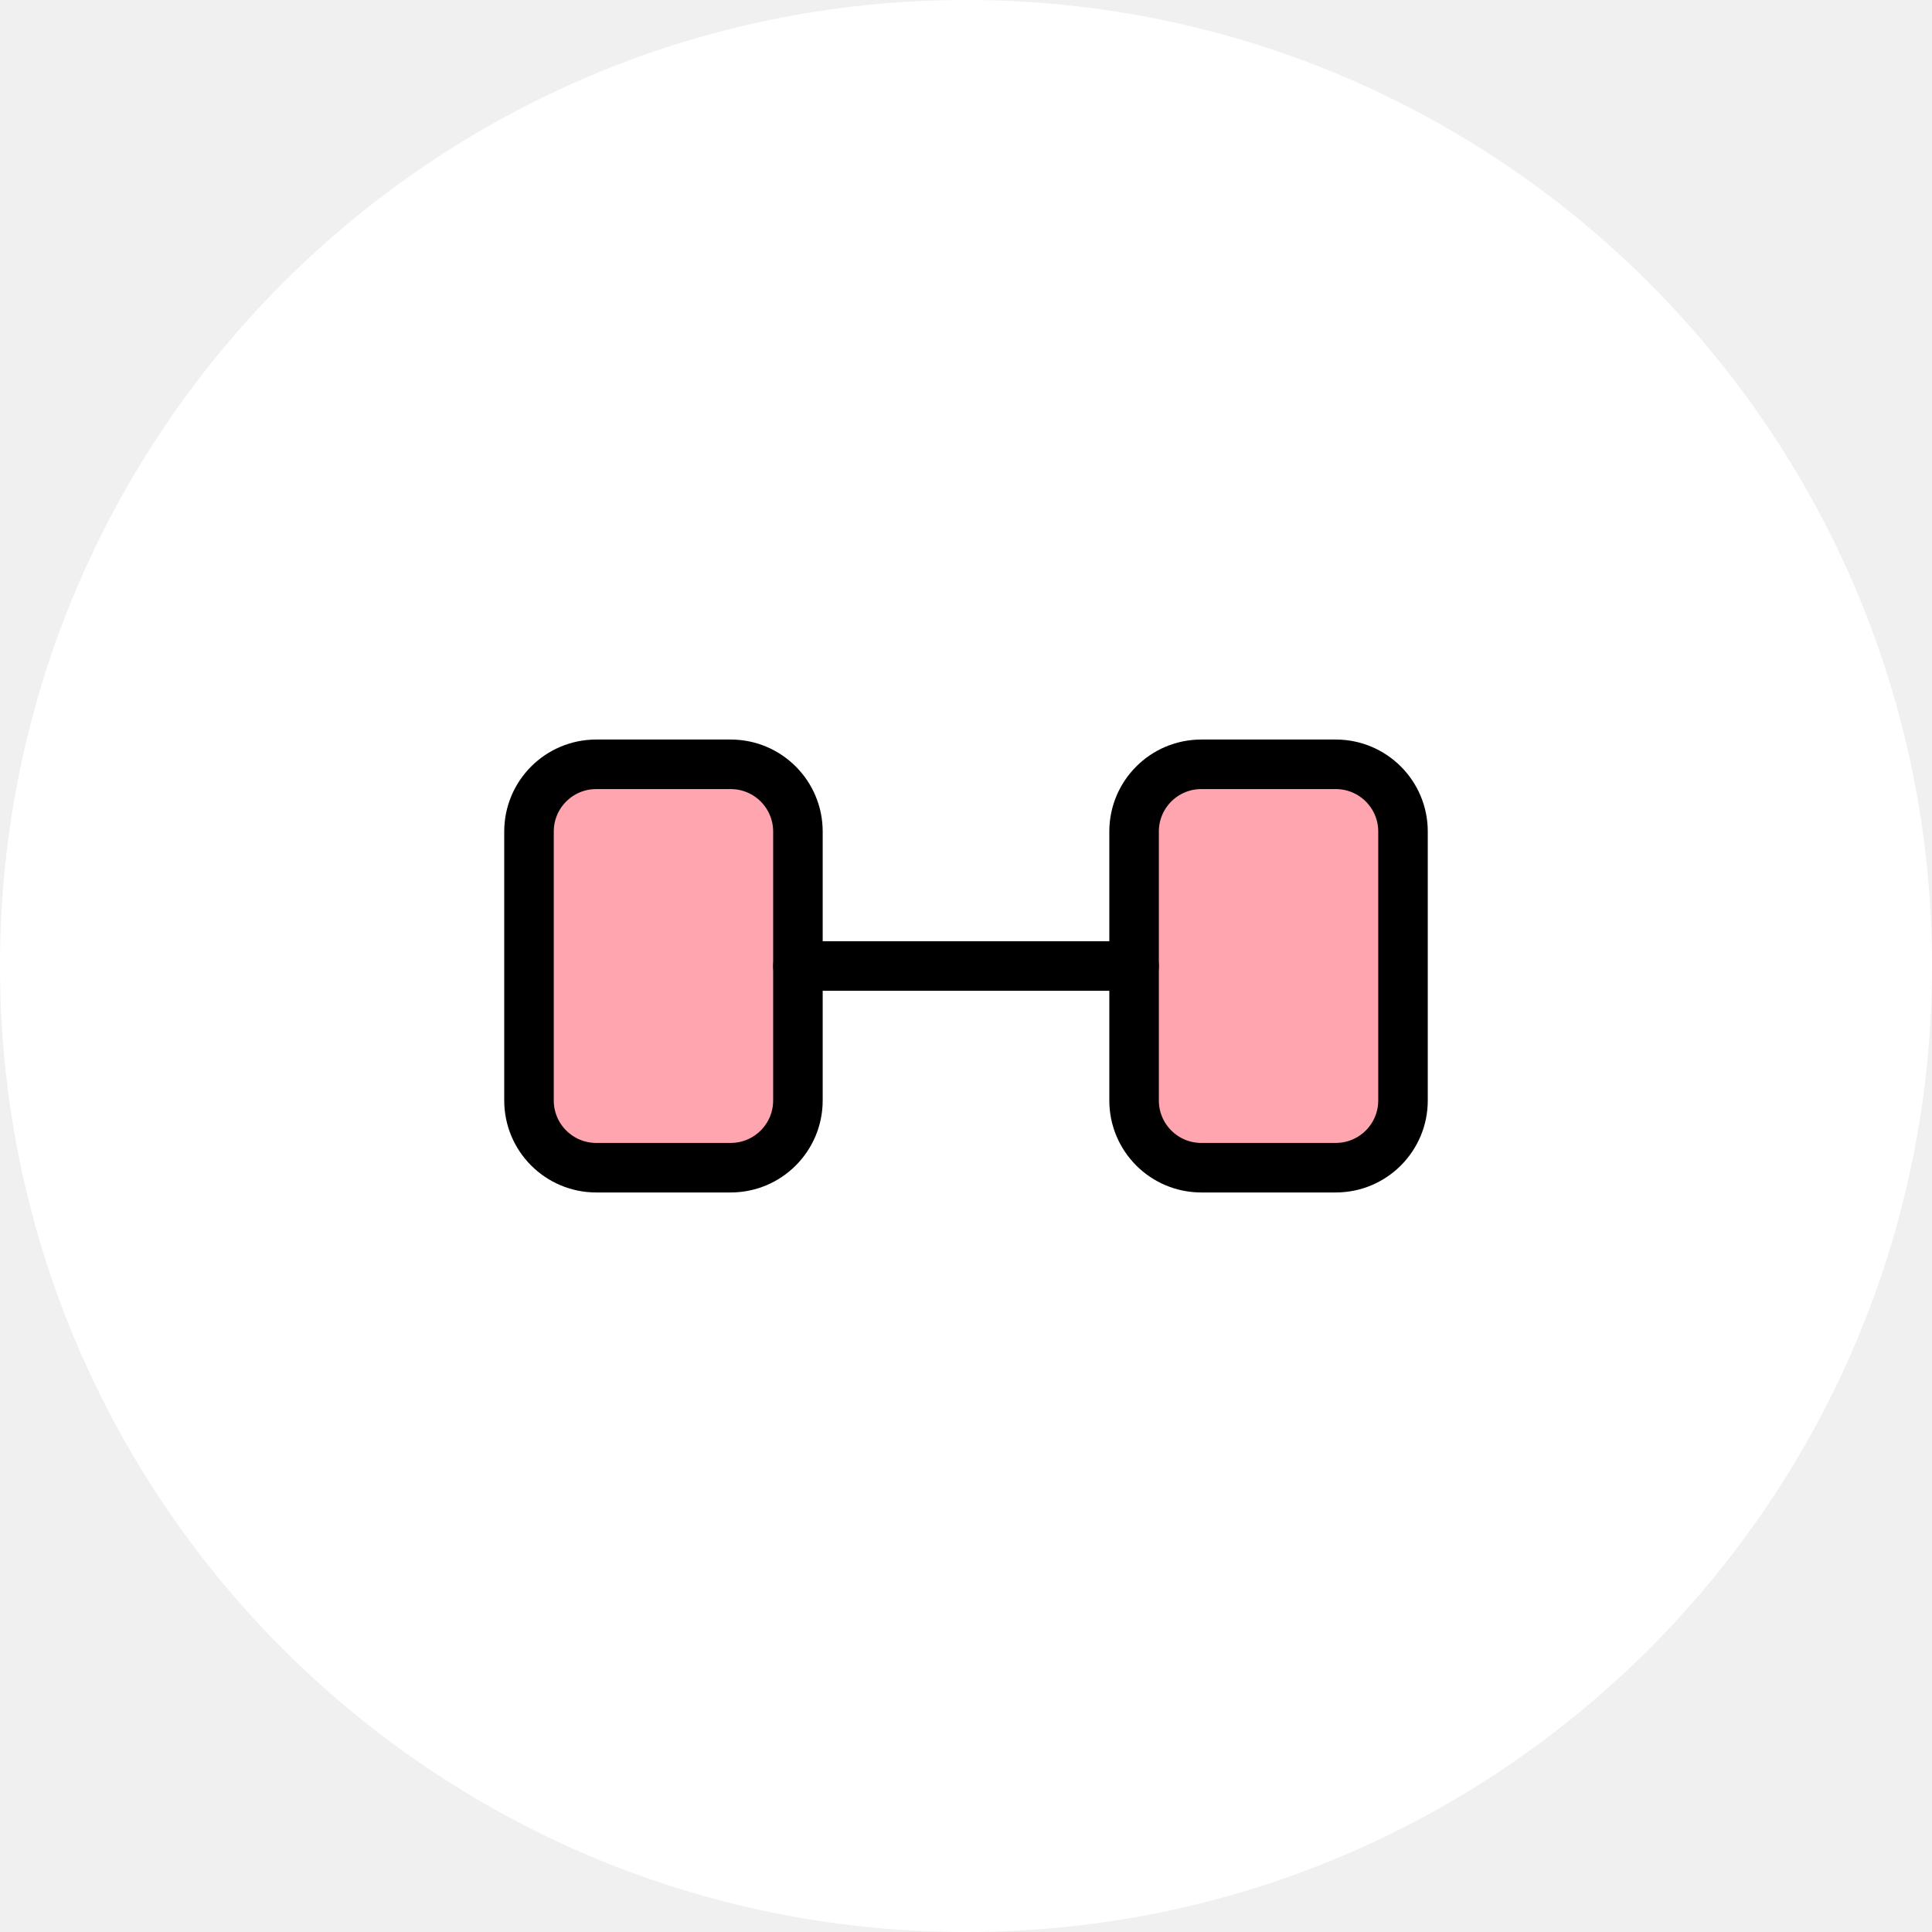
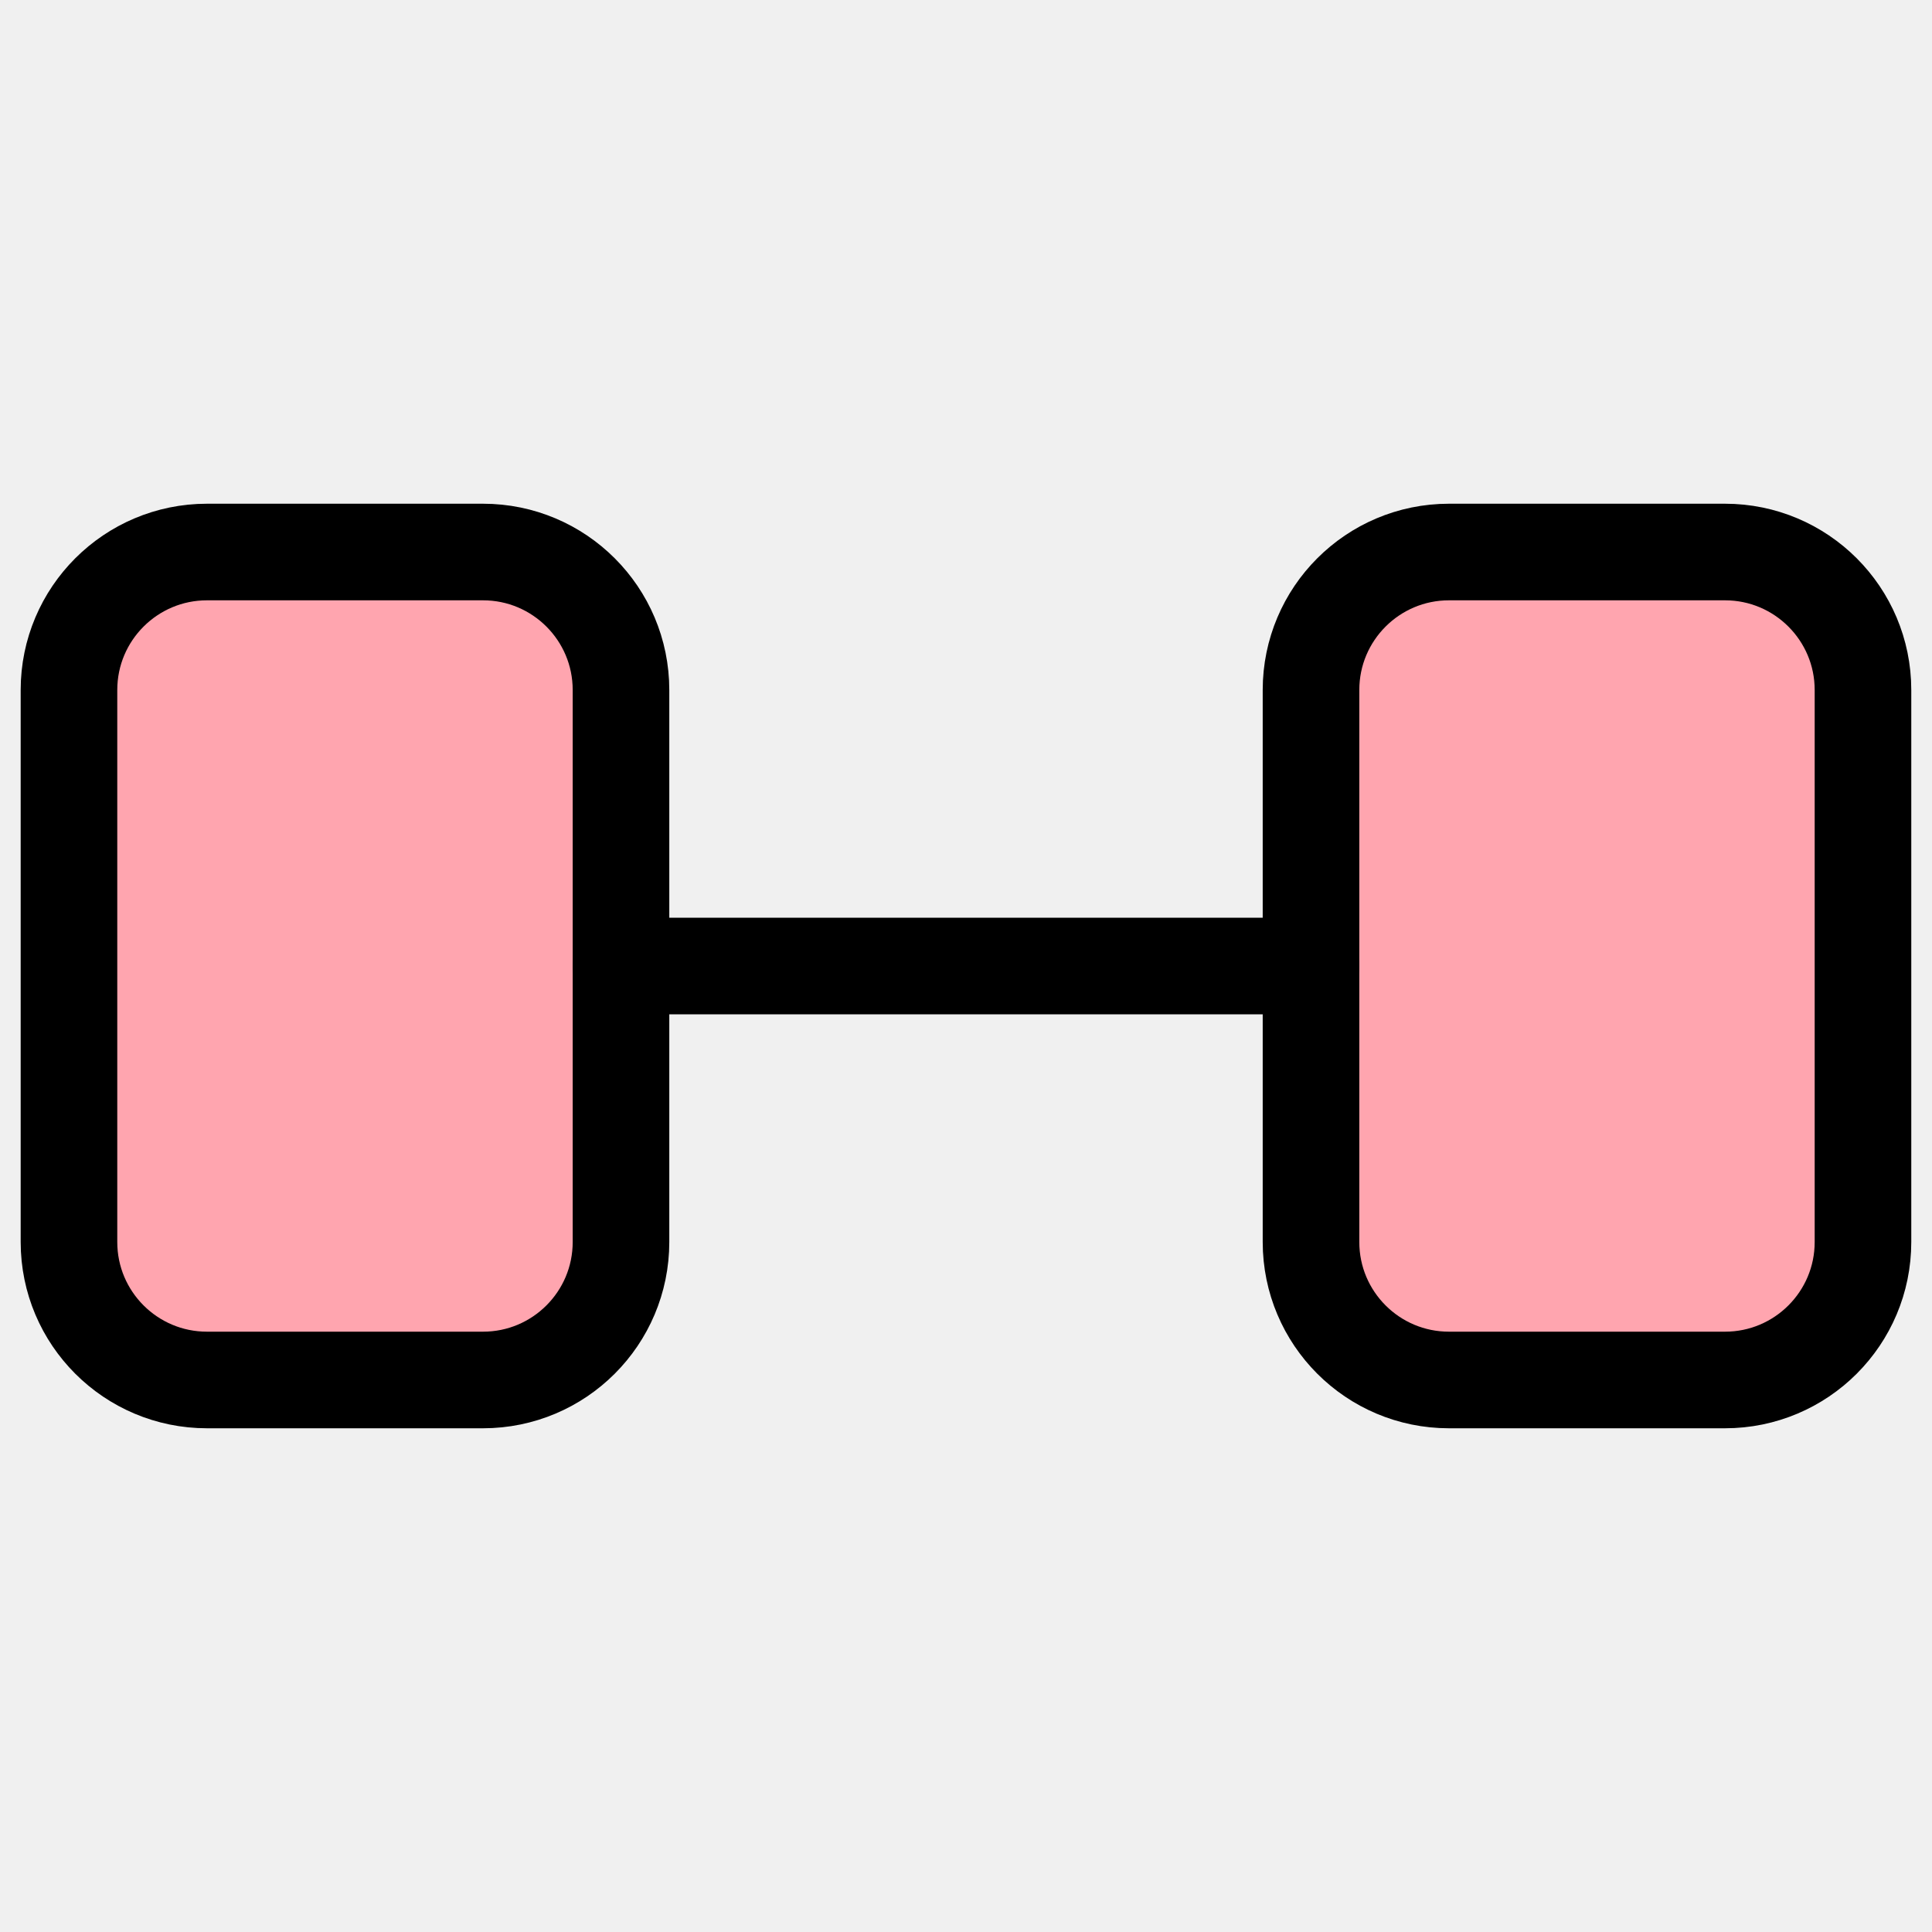
- <svg xmlns="http://www.w3.org/2000/svg" width="78" height="78" viewBox="0 0 78 78" fill="none">
-   <circle cx="39" cy="39" r="39" fill="white" />
-   <path d="M29.5 30.857H24.072C22.572 30.857 21.357 32.072 21.357 33.571V44.429C21.357 45.928 22.572 47.143 24.072 47.143H29.5C30.999 47.143 32.214 45.928 32.214 44.429V33.571C32.214 32.072 30.999 30.857 29.5 30.857Z" fill="#FFA5AF" stroke="black" stroke-width="2" stroke-linecap="round" stroke-linejoin="round" />
-   <path d="M53.928 30.857H48.5C47.001 30.857 45.786 32.072 45.786 33.571V44.429C45.786 45.928 47.001 47.143 48.5 47.143H53.928C55.428 47.143 56.643 45.928 56.643 44.429V33.571C56.643 32.072 55.428 30.857 53.928 30.857Z" fill="#FFA5AF" stroke="black" stroke-width="2" stroke-linecap="round" stroke-linejoin="round" />
-   <path d="M32.214 39H45.786" stroke="black" stroke-width="2" stroke-linecap="round" stroke-linejoin="round" />
+ <svg xmlns="http://www.w3.org/2000/svg" width="40" height="40" viewBox="0 0 40 40" fill="none">
+   <path d="M10 11.429H4.286C2.708 11.429 1.428 12.708 1.428 14.286V25.714C1.428 27.292 2.708 28.571 4.286 28.571H10C11.578 28.571 12.857 27.292 12.857 25.714V14.286C12.857 12.708 11.578 11.429 10 11.429Z" fill="#FFA5AF" stroke="black" stroke-width="2" stroke-linecap="round" stroke-linejoin="round" />
+   <path d="M35.714 11.429H30C28.422 11.429 27.143 12.708 27.143 14.286V25.714C27.143 27.292 28.422 28.571 30 28.571H35.714C37.292 28.571 38.571 27.292 38.571 25.714V14.286C38.571 12.708 37.292 11.429 35.714 11.429Z" fill="#FFA5AF" stroke="black" stroke-width="2" stroke-linecap="round" stroke-linejoin="round" />
+   <path d="M12.857 20H27.143" stroke="black" stroke-width="2" stroke-linecap="round" stroke-linejoin="round" />
</svg>
